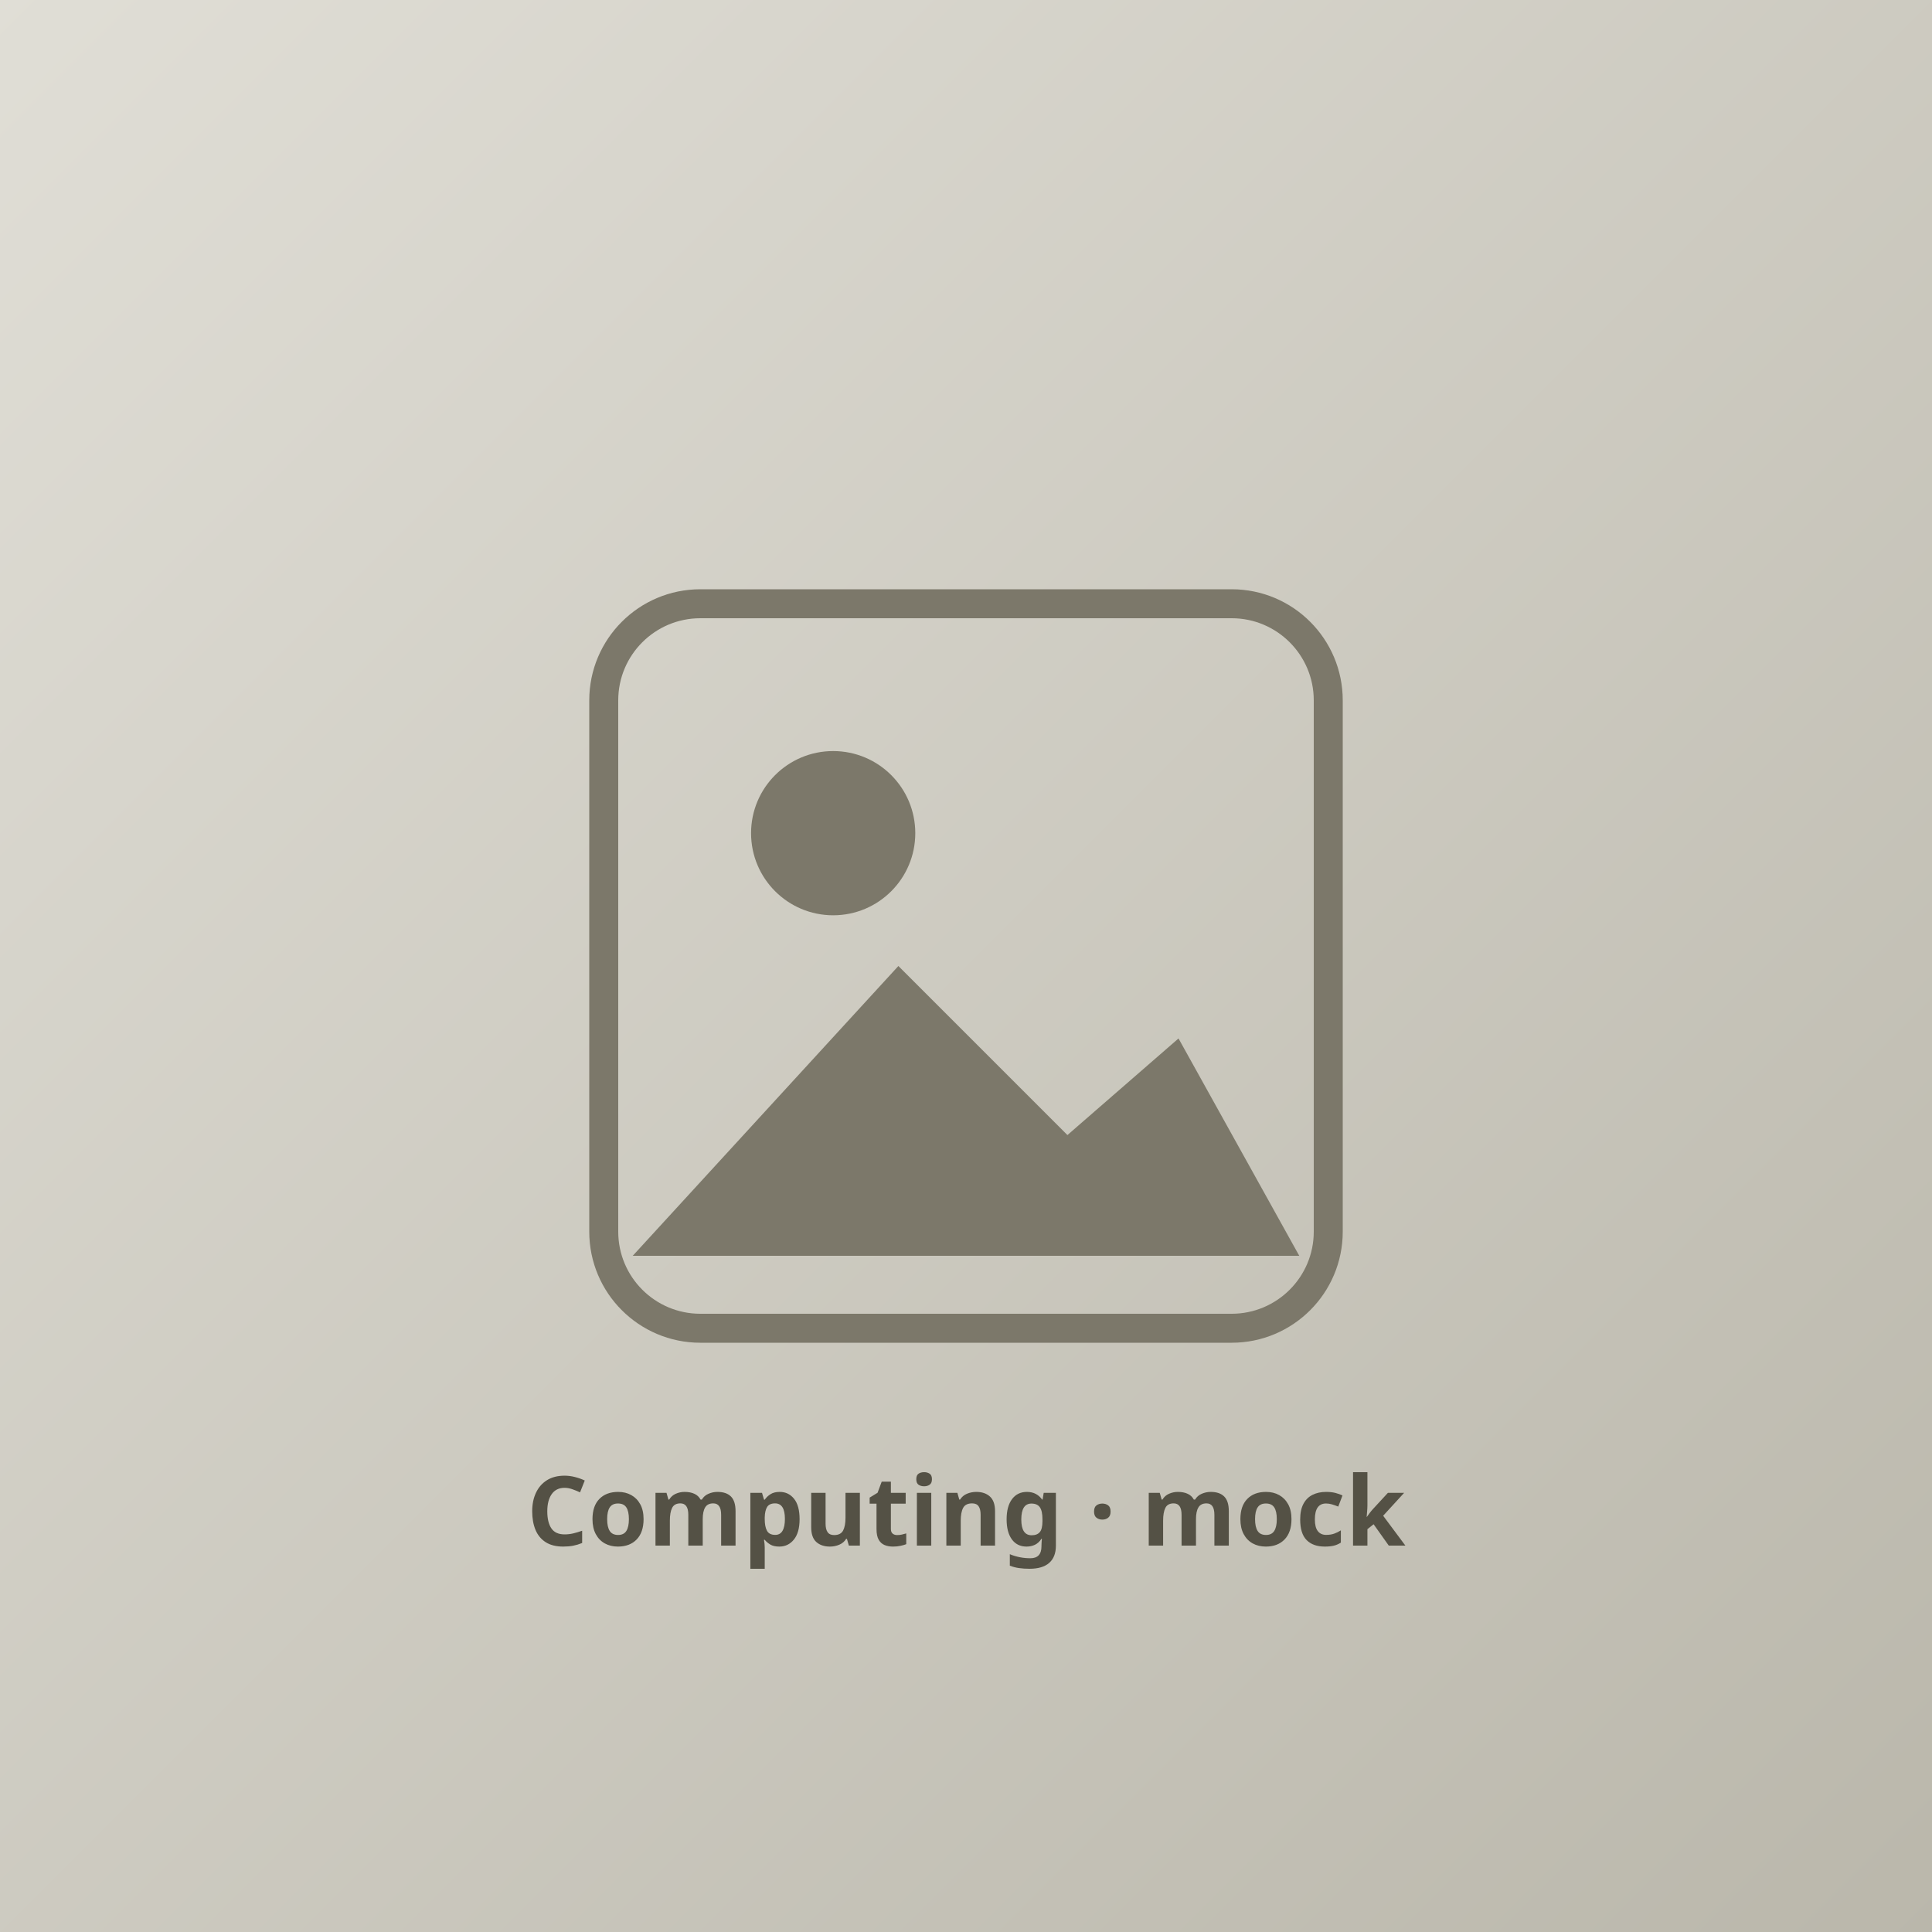
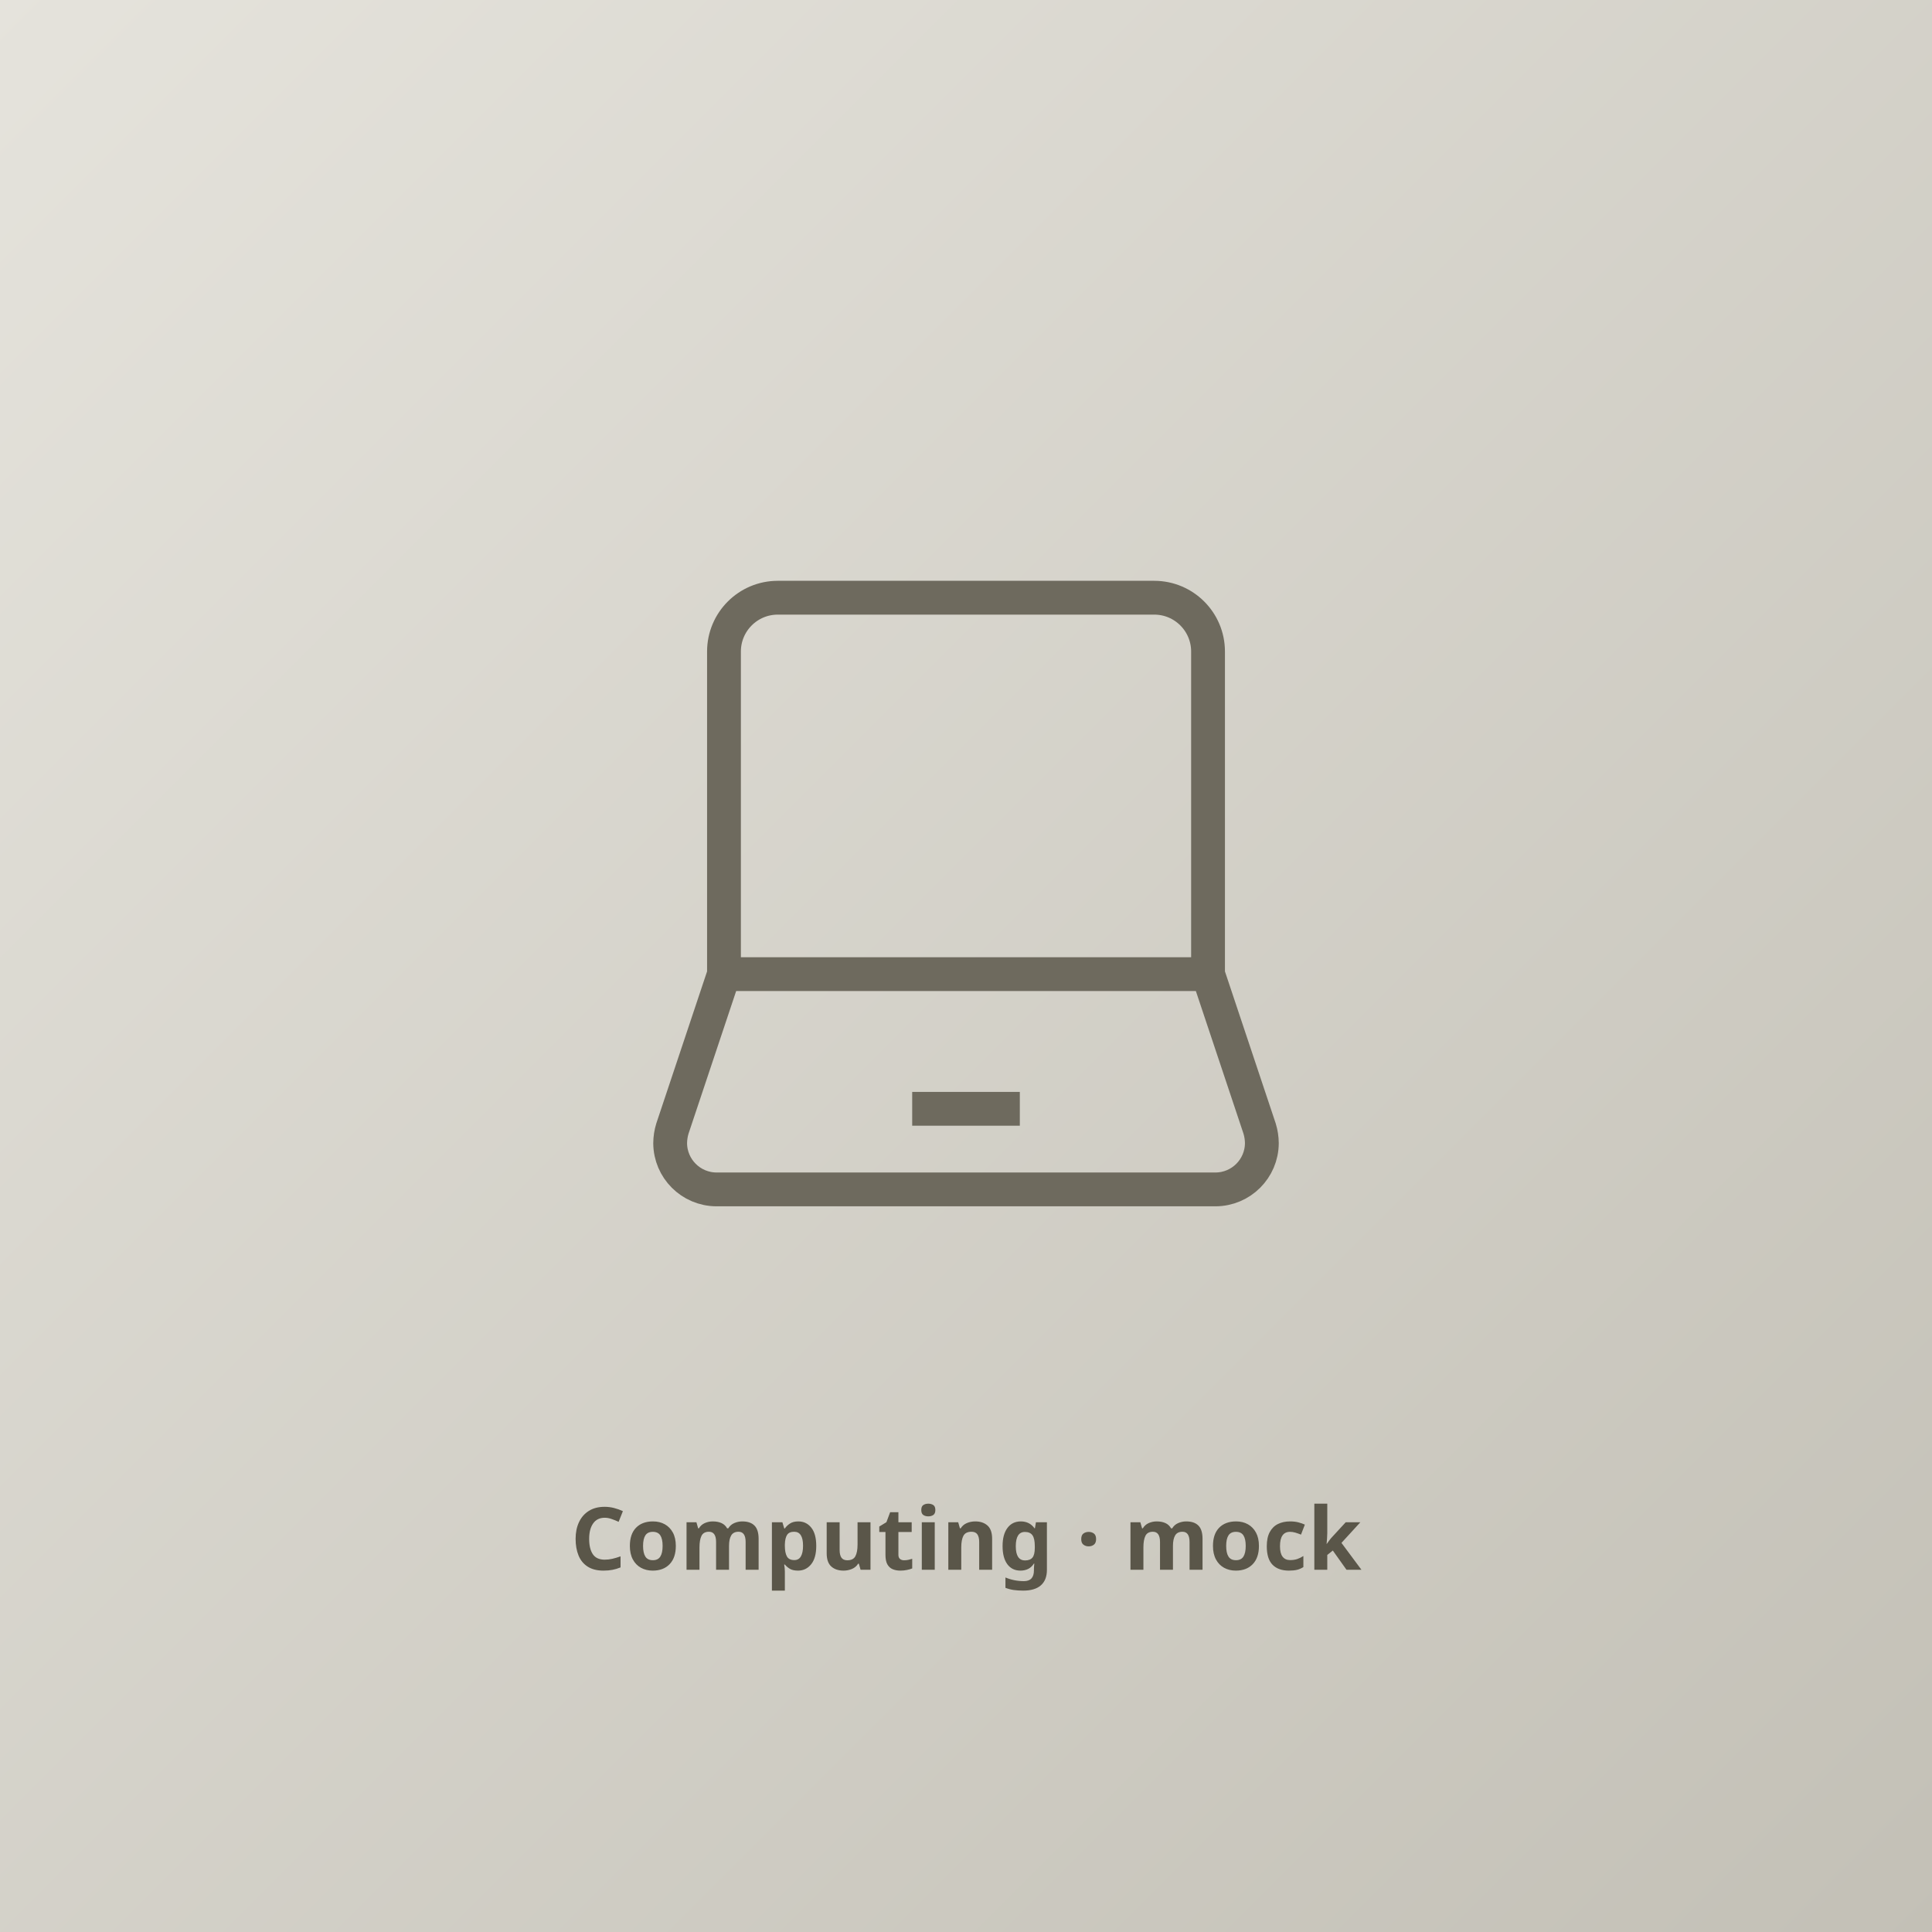
<svg xmlns="http://www.w3.org/2000/svg" width="800" height="800" viewBox="0 0 800 800">
  <defs>
    <linearGradient id="g" x1="0" y1="0" x2="1" y2="1">
-       <stop offset="0" stop-color="hsl(46 14% 86%)" />
-       <stop offset="1" stop-color="hsl(46 10% 70%)" />
+       <stop offset="0" stop-color="hsl(46 14% 88%)" />
+       <stop offset="1" stop-color="hsl(46 10% 74%)" />
    </linearGradient>
  </defs>
  <rect width="800" height="800" fill="url(#g)" />
-   <rect x="250" y="250" width="300" height="300" rx="40" fill="none" stroke="hsl(46 8% 45%)" stroke-width="12" />
-   <circle cx="345" cy="345" r="34" fill="hsl(46 8% 45%)" />
-   <path d="M262 520l110-120 70 70 46-40 50 90z" fill="hsl(46 8% 45%)" />
-   <text x="400" y="640" text-anchor="middle" font-family="sans-serif" font-size="40" font-weight="600" fill="hsl(46 10% 30%)">Computing · mock</text>
+   <g transform="translate(260 230) scale(11.667)" fill="none" stroke="hsl(46 8% 40%)" stroke-width="1.2" stroke-miterlimit="10">
+     <path d="M5.32 1.5h13.36a1.91 1.91 0 0 1 1.91 1.91v11.45H3.41V3.41A1.91 1.91 0 0 1 5.32 1.5ZM20.59 14.86H3.41l-1.83 5.48a1.82 1.82 0 0 0-.08.52 1.65 1.65 0 0 0 1.64 1.64h17.72a1.65 1.65 0 0 0 1.64-1.64 1.82 1.82 0 0 0-.08-.52ZM10.09 19.64h3.82" />
+   </g>
+   <text x="400" y="650" text-anchor="middle" font-family="sans-serif" font-size="36" font-weight="600" fill="hsl(46 10% 32%)">Computing · mock</text>
</svg>
